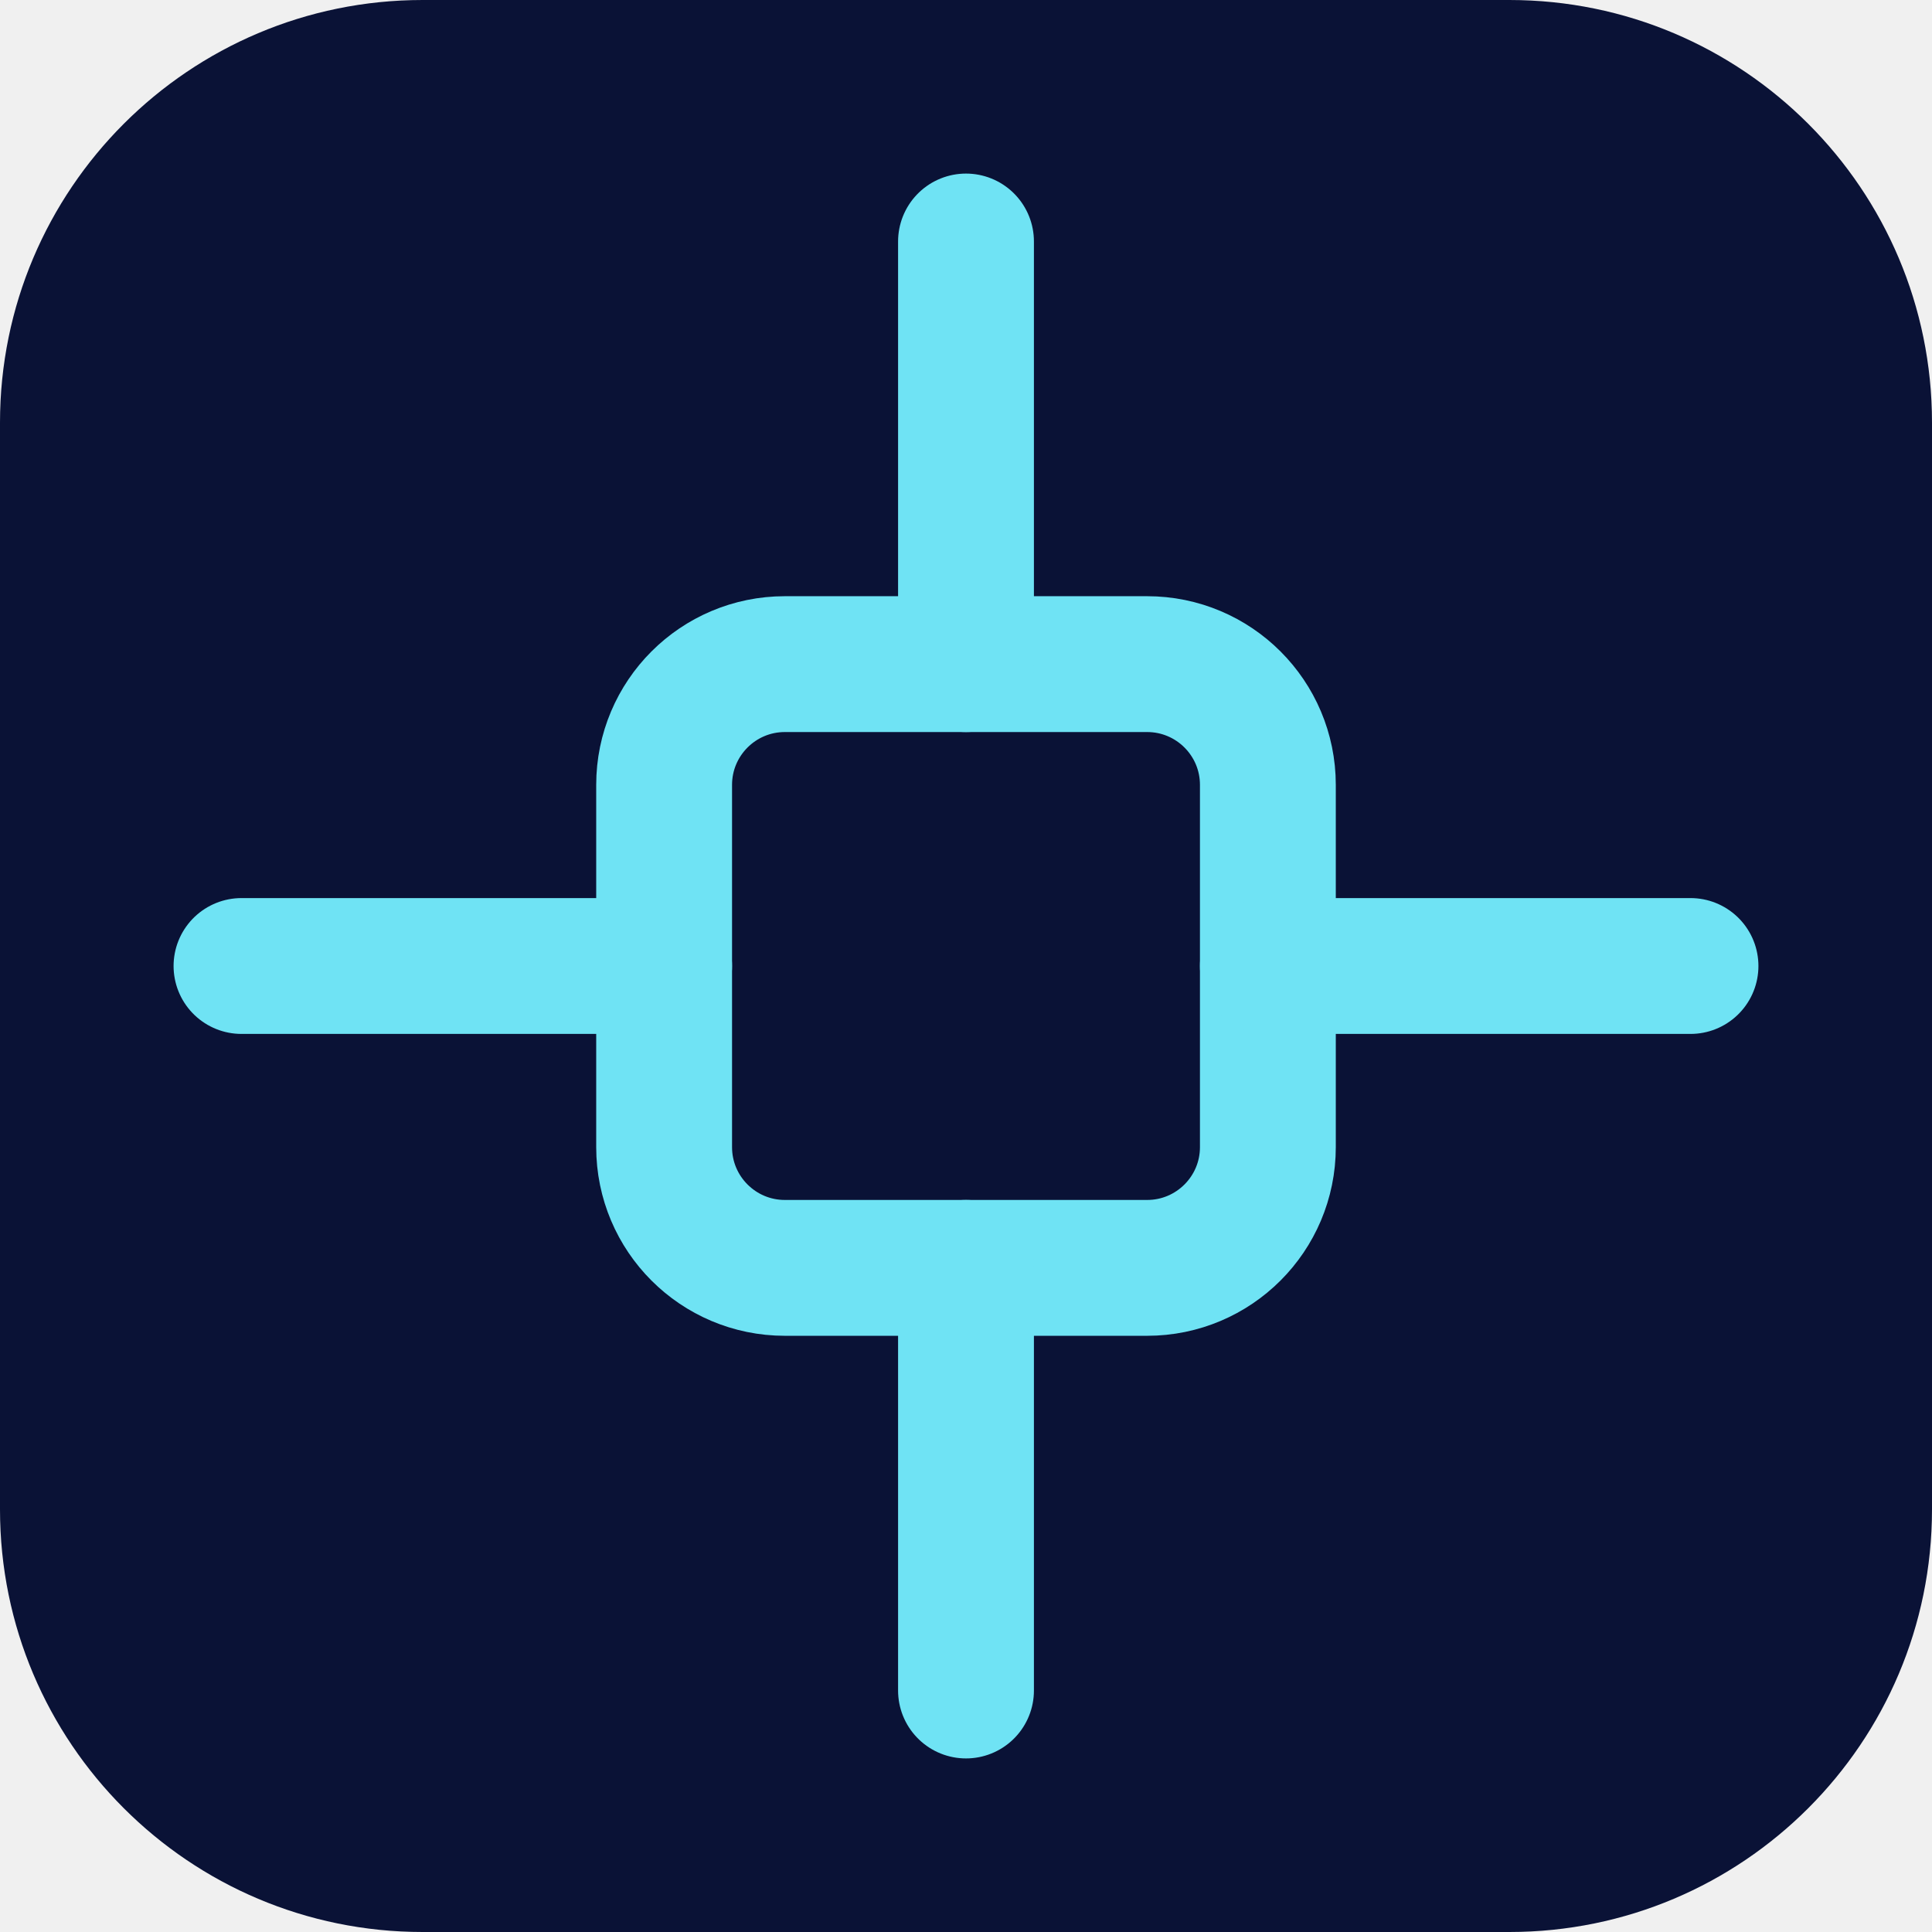
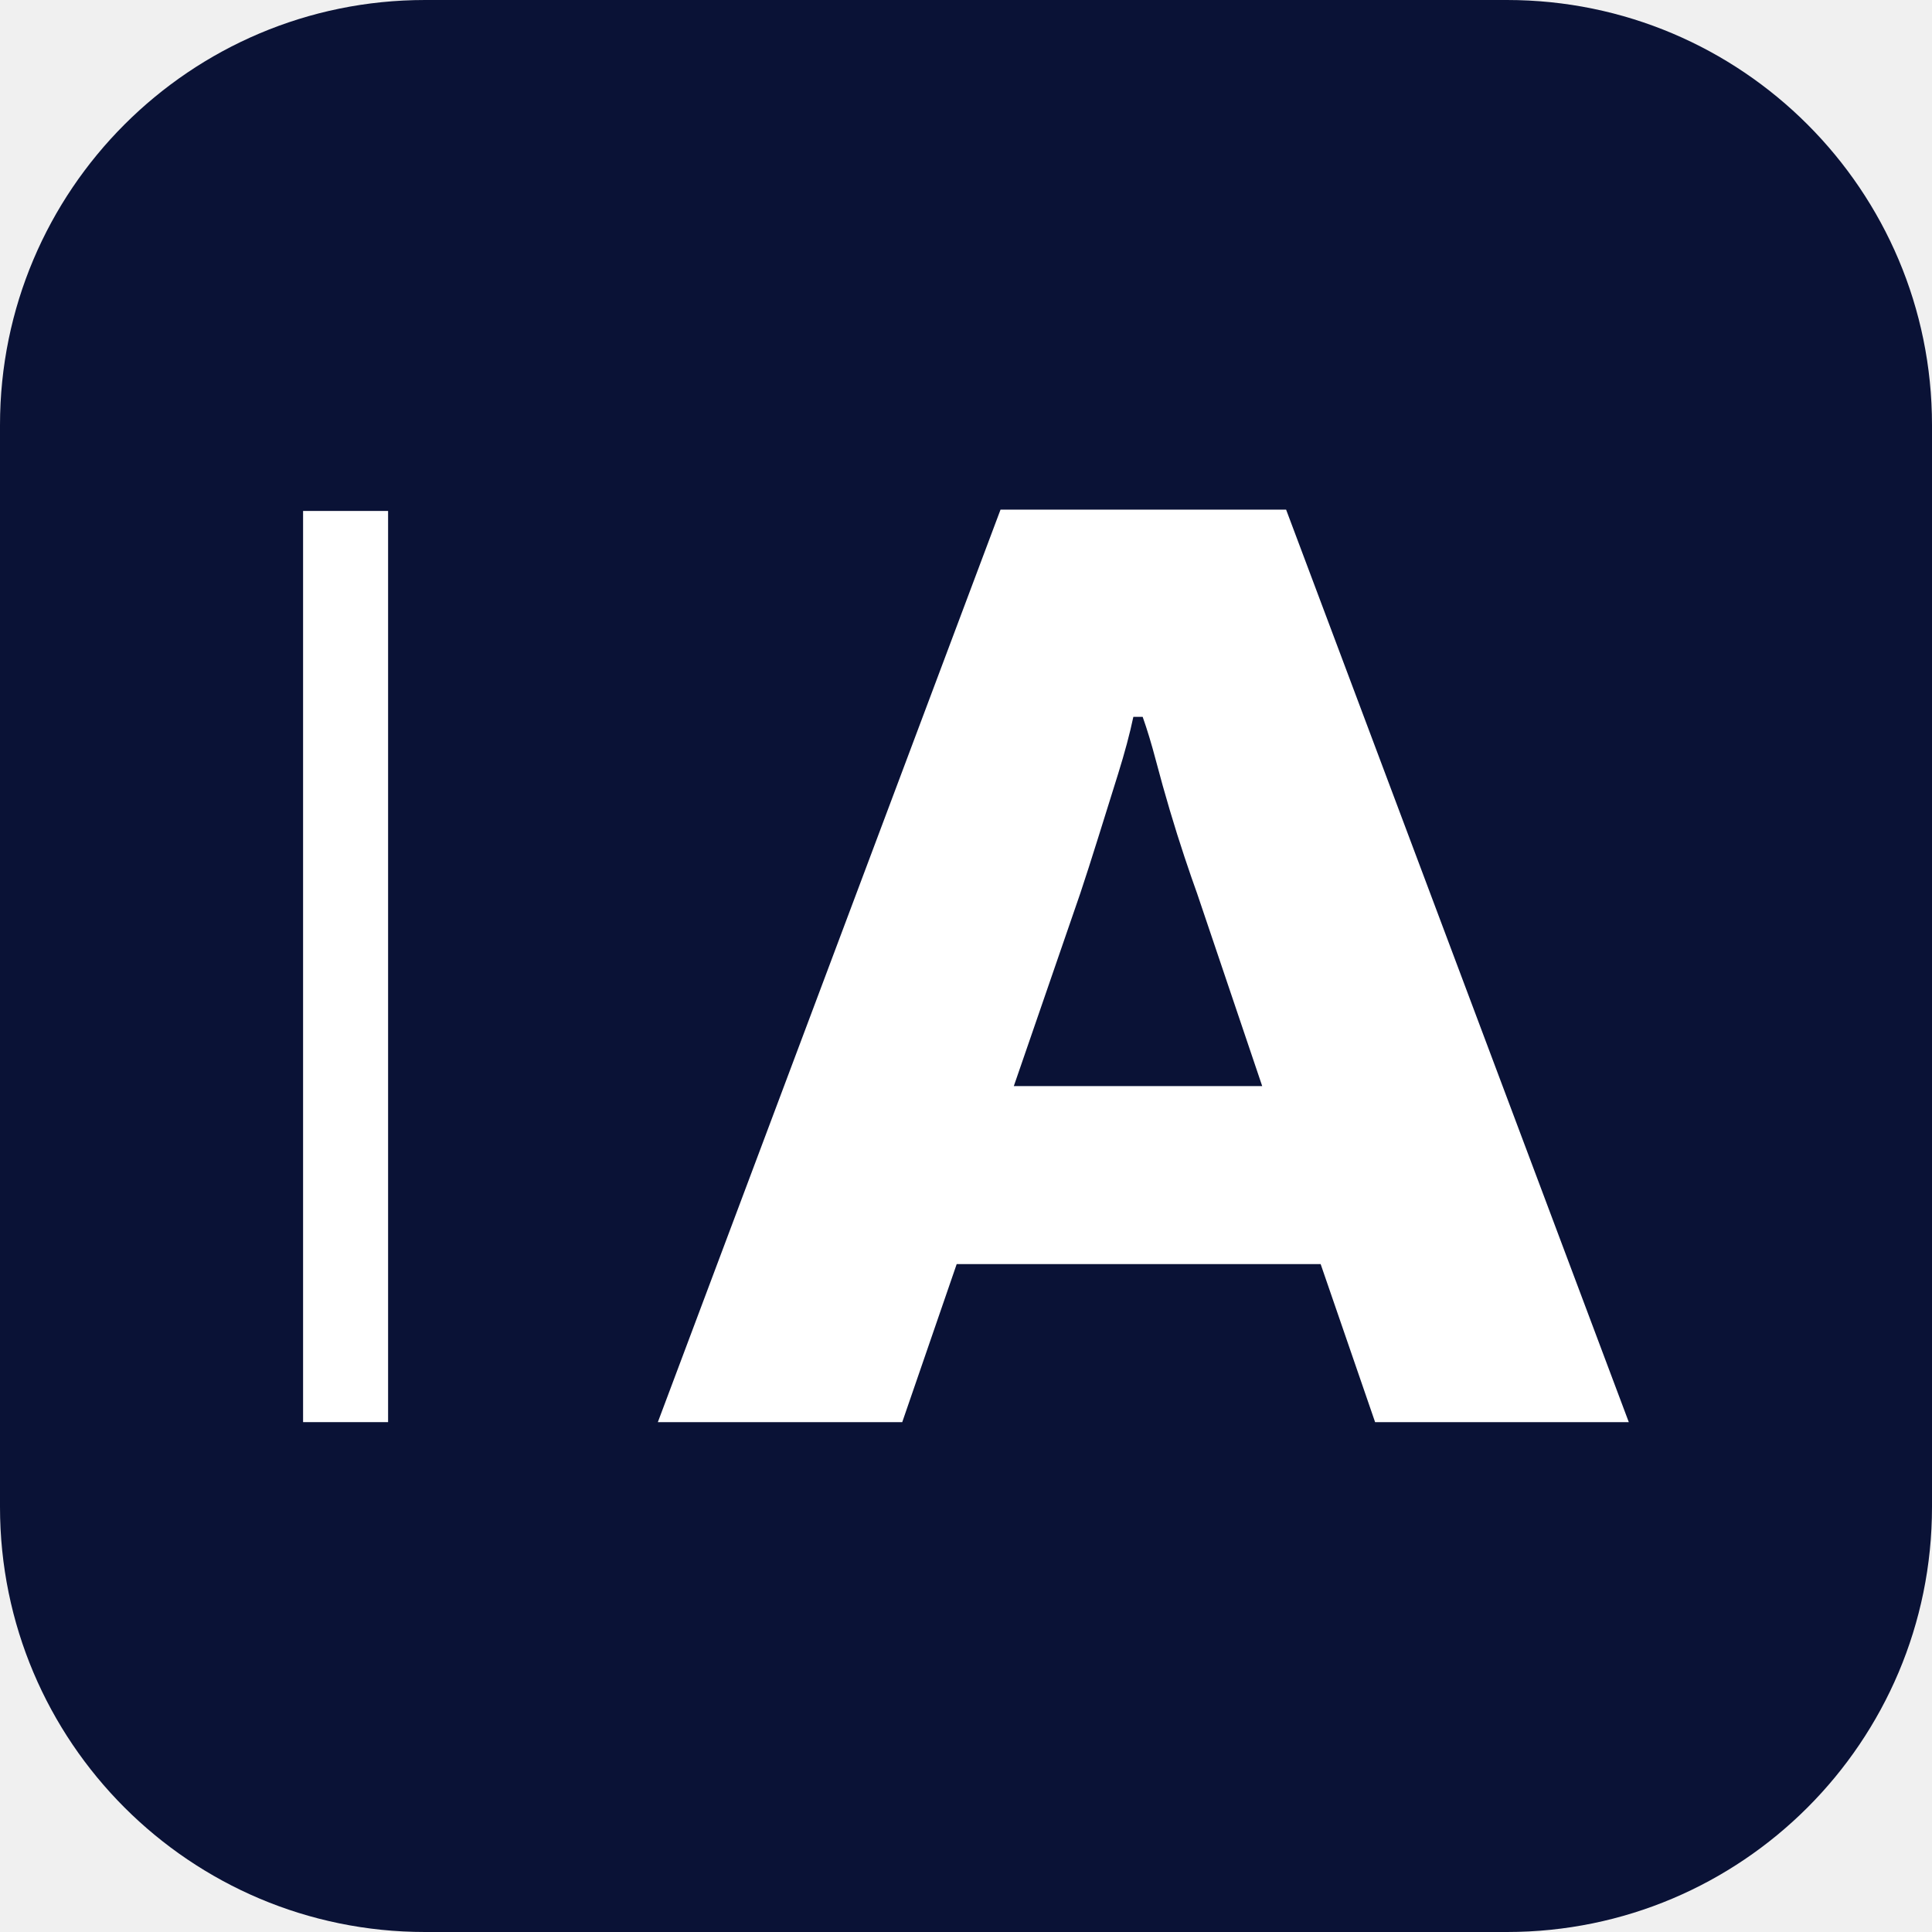
<svg xmlns="http://www.w3.org/2000/svg" viewBox="0 0 64 64">
-   <rect width="64" height="64" rx="14" fill="#0A1236" />
-   <g fill="none" stroke="#6FE3F4" stroke-width="4.5" stroke-linecap="round" stroke-linejoin="round">
-     <rect x="22" y="22" width="20" height="20" rx="4" />
-     <path d="M32 8v14M32 42v14M8 32h14M42 32h14" />
-   </g>
+   <rect width="64" height="64" rx="14.08" fill="#0A1236" />
+   <path fill="#FFFFFF" transform="translate(5.86 47.11) scale(0.044 -0.044)" d="M95 0V686H159V0Z" />
+   <path fill="#FFFFFF" transform="translate(21.44 47.11) scale(0.044 -0.044)" d="M8 0 266 687H481L739 0H548L507 119H233L192 0ZM276 253H463L414 398Q410 409 404.5 425.5Q399 442 393.5 460.5Q388 479 383.0 498.0Q378 517 373 531H366Q362 512 354.5 488.0Q347 464 339.5 440.0Q332 416 326 398Z" />
</svg>
